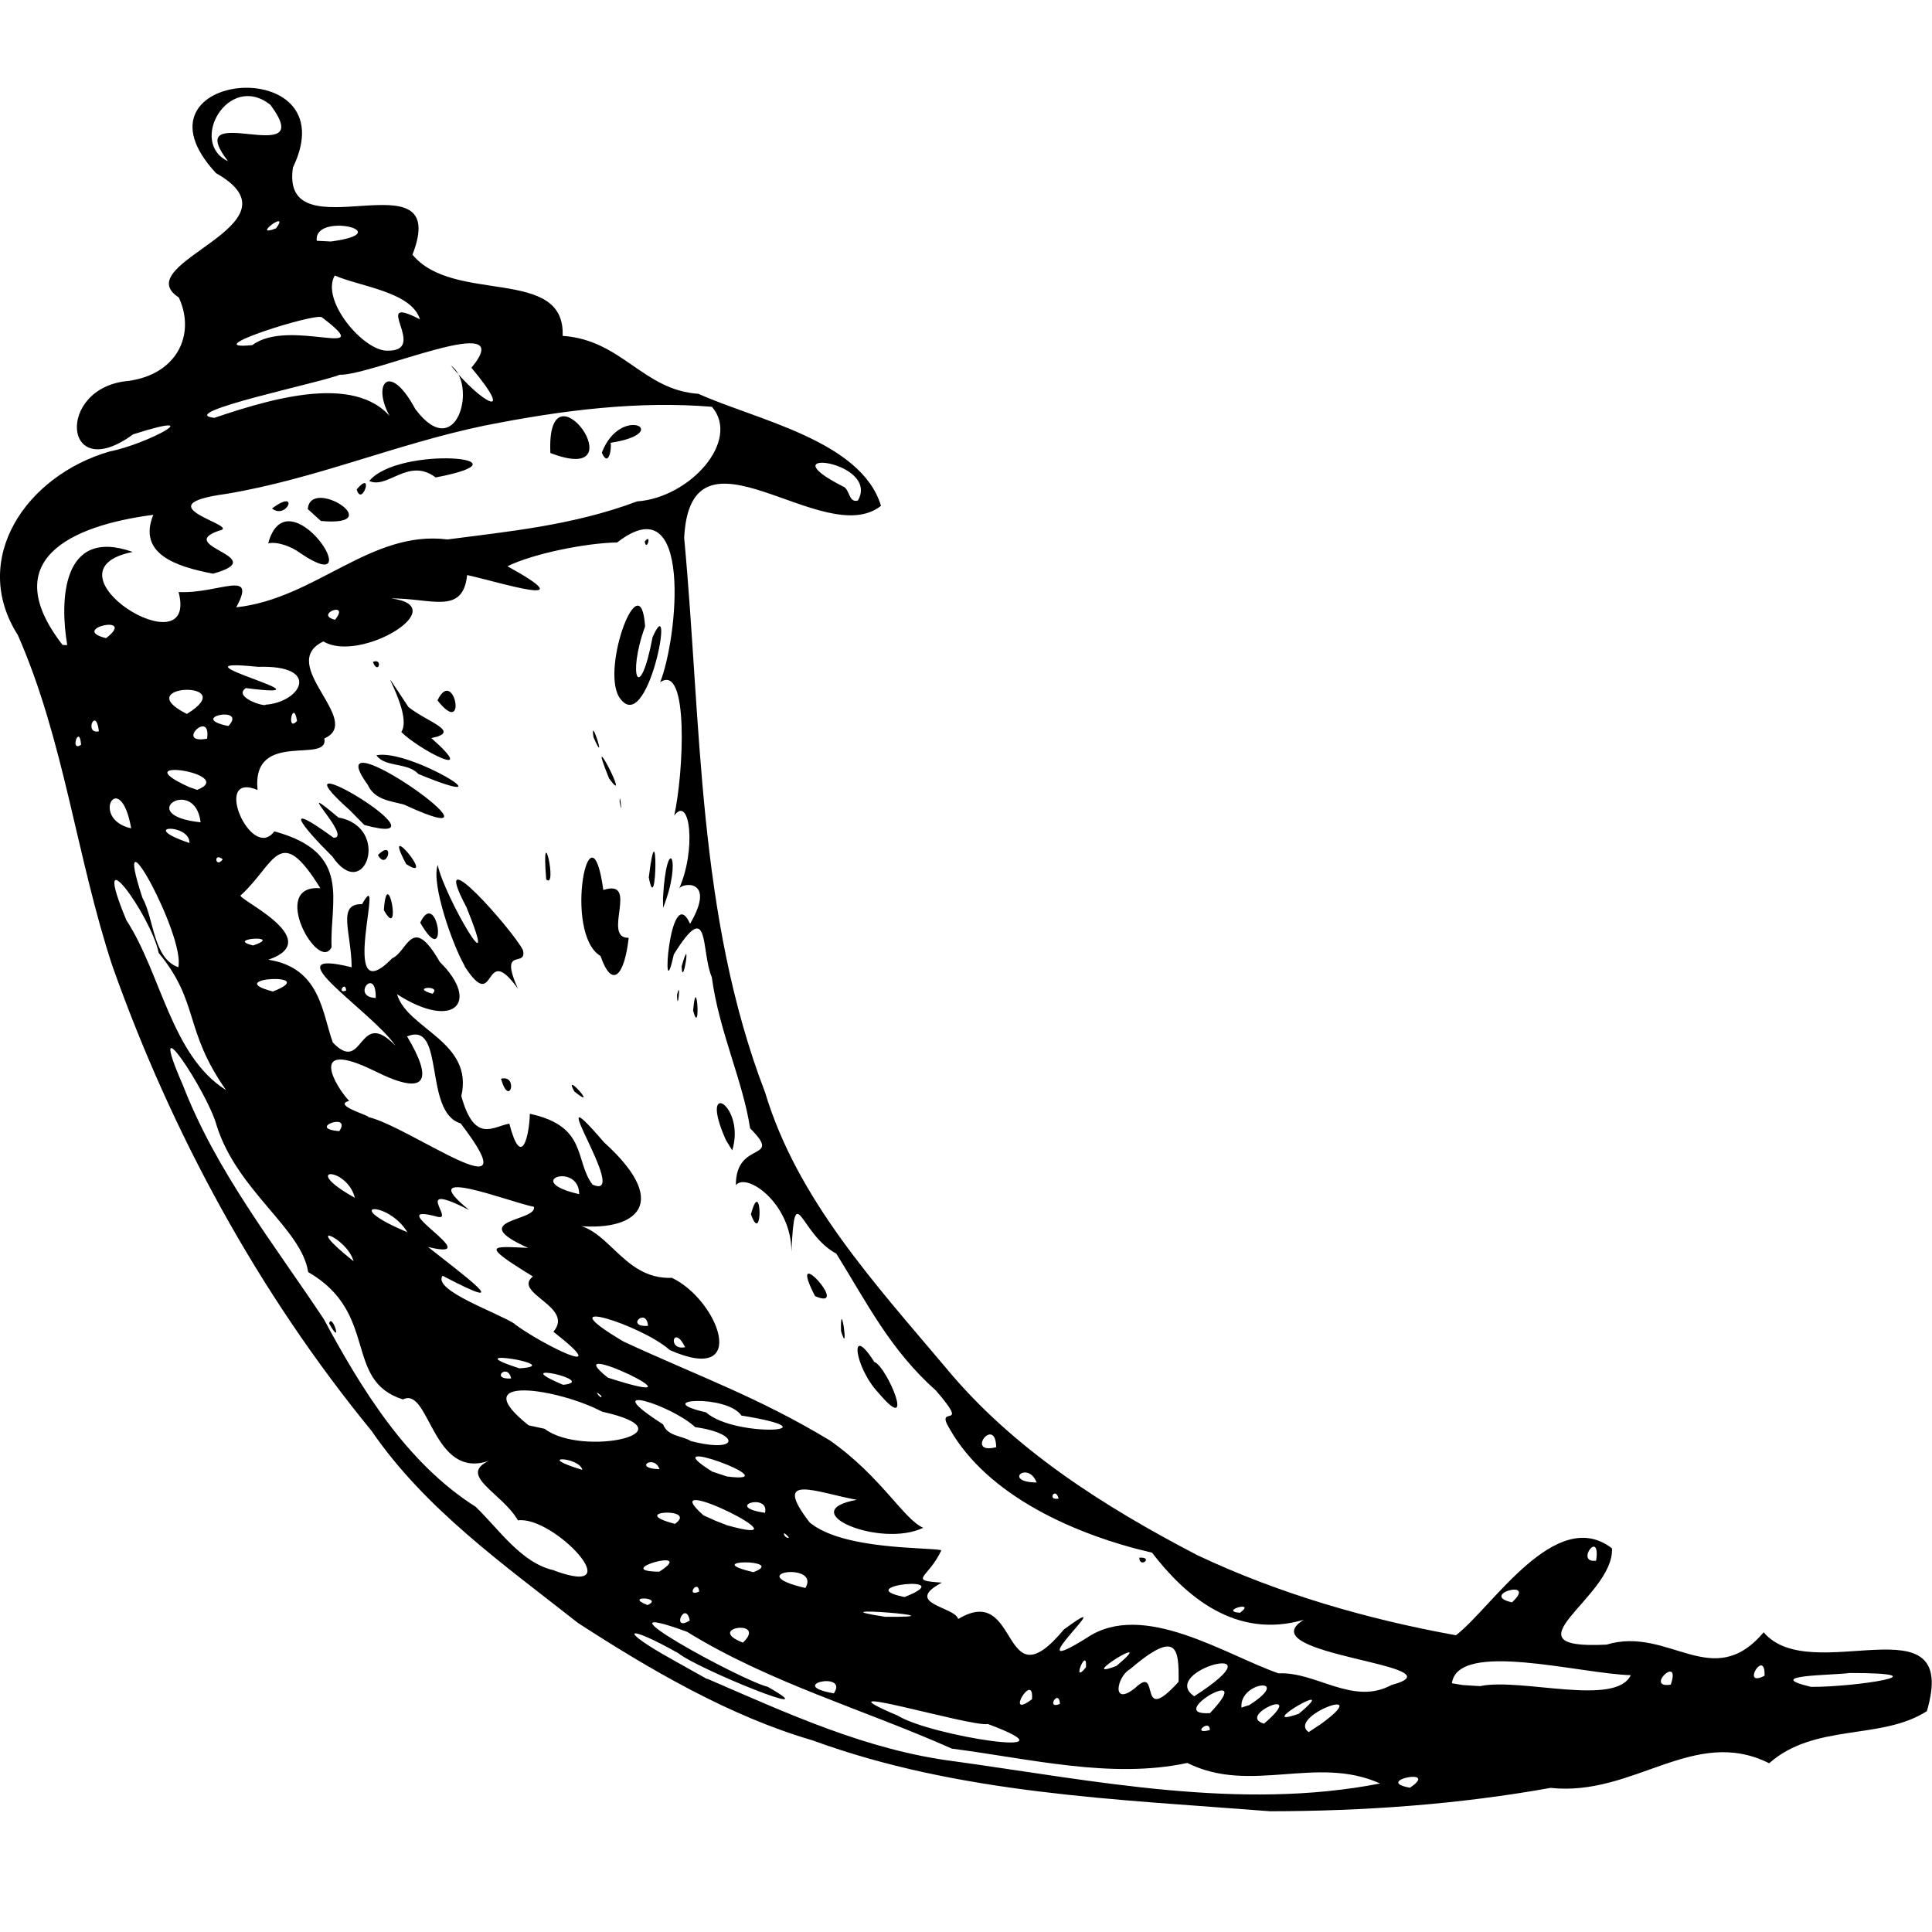
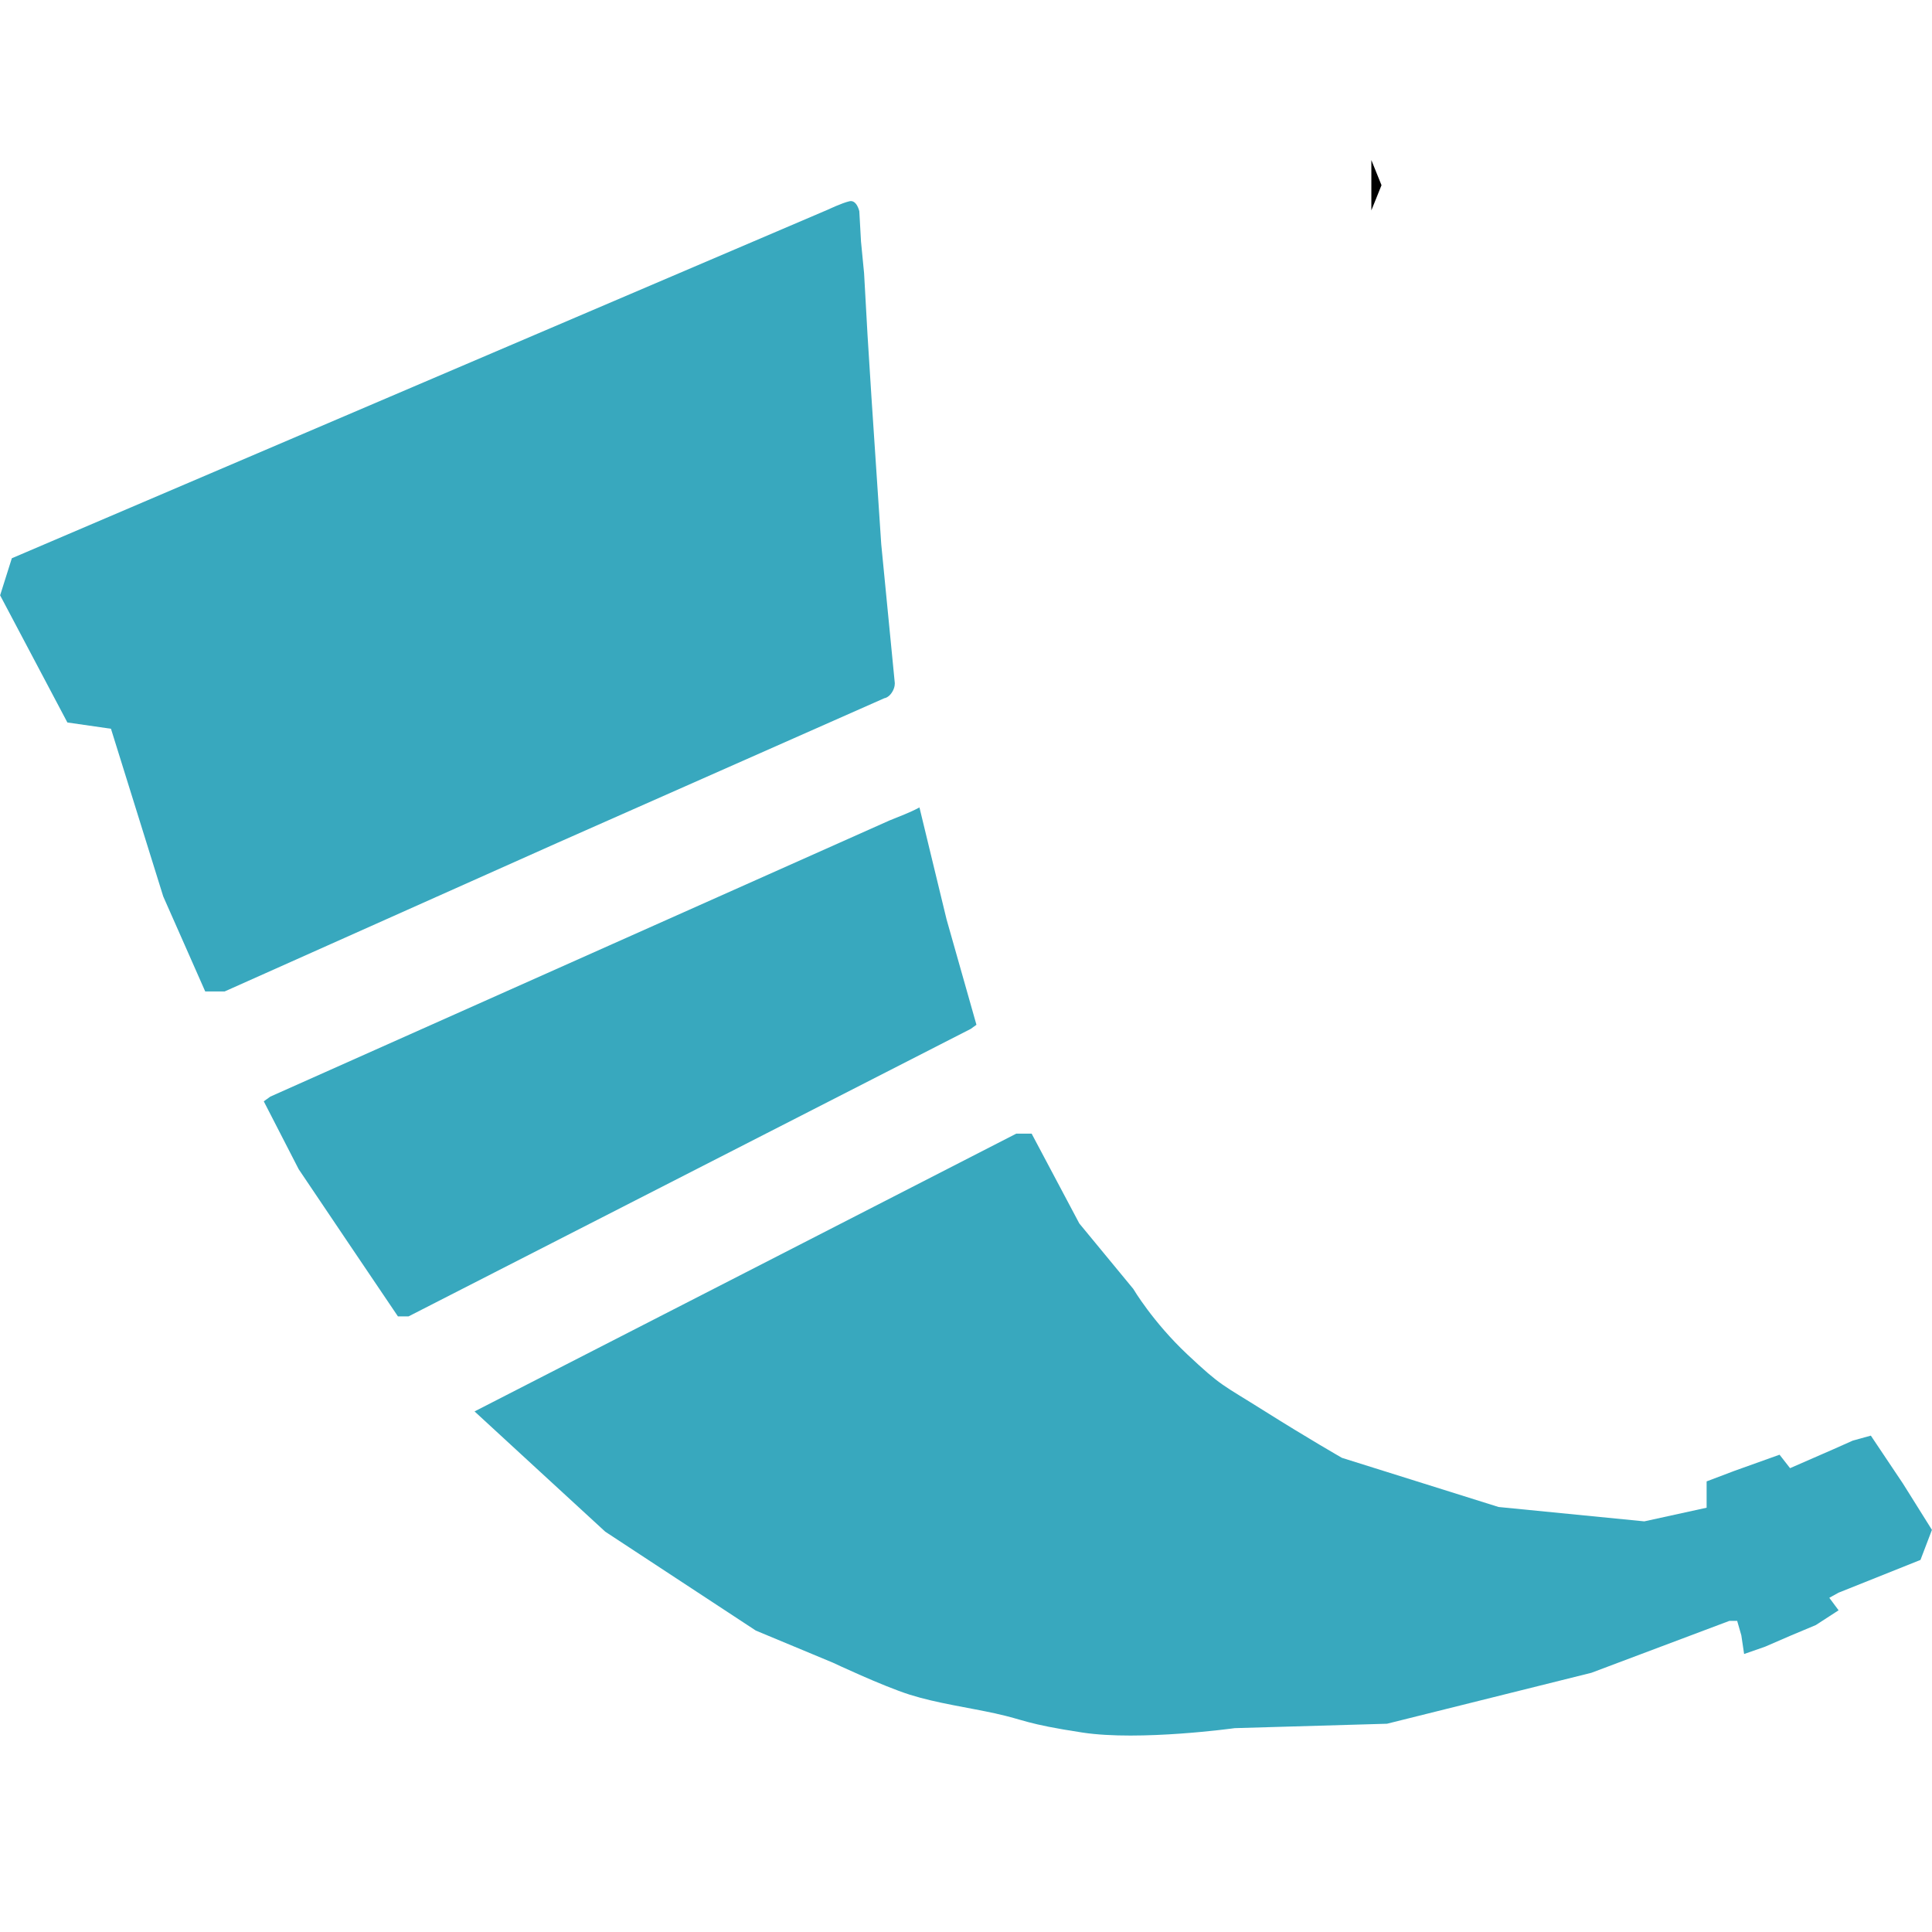
- <svg xmlns="http://www.w3.org/2000/svg" width="64" height="64" viewBox="0 0 32 32" preserveAspectRatio="xMidYMid">
-   <path d="M9.563 26.873c-1.22-.96-2.52-1.878-3.408-3.172-1.87-2.283-3.31-4.925-4.294-7.703-.595-1.806-.8-3.743-1.566-5.48-.802-1.26.138-2.64 1.52-3.04.615-.118 1.696-.7.39-.284-1.17.858-1.283-.78-.083-.884.82-.11 1.12-.78.84-1.382-.88-.574 2.132-1.203.616-2.06C2 1.168 5.786.84 4.852 2.774 4.63 4.26 7.498 2.5 6.832 4.218c.677.825 2.534.188 2.487 1.345.986.068 1.324.897 2.25.96.96.433 2.697.774 3.023 1.855-.95.753-3.153-1.555-3.26.53.288 3.08.214 6.252 1.34 9.185.533 1.775 1.825 3.173 2.99 4.556 1.117 1.354 2.63 2.308 4.17 3.11 1.352.638 2.81 1.06 4.283 1.326.597-.457 1.653-2.156 2.584-1.44.045.806-1.85 1.684-.09 1.595 1.035-.312 1.752.8 2.603-.204.785.93 3.26-.593 2.703 1.306-.755.487-1.856.193-2.612.863-1.247-.623-2.24.557-3.62.408-1.533.275-3.092.385-4.646.387-2.55-.2-5.153-.286-7.578-1.174-1.367-.397-2.7-1.175-3.9-1.954zm2.153.933c1.334.576 2.64 1.184 4.1 1.368 2.32.322 4.715.82 7.043.366-1.054-.476-2.143.185-3.193-.34-1.26.27-2.6-.07-3.9-.237-1.455-.648-3.026-1.094-4.388-1.936-1.703-.622.88.798 1.34.913 1.064.604-1.17-.3-1.486-.56-.892-.5-1.005-.396-.088.112l.56.314zm-2.54-1.794c1.293.48-.006-.91-.597-.83-.262-.455-1.003-.743-.48-.987-.94.326-.984-1.24-1.425-1.016-.994-.314-.387-1.426-1.57-2.11-.108-.72-1.176-1.343-1.516-2.428-.15-.556-1.207-2.15-.558-.666.552 1.43 1.524 2.653 2.334 3.875.628 1.164 1.37 2.38 2.514 3.107.386.37.758.937 1.302 1.053zm-3.724-4.09c.045-.195.236.422 0 0zm5.273 4.663c.286-.128-.412-.162 0 0zm.7.256c-.073-.353-.32.198 0 0zm.88.366c.418-.398-.645-.25 0 0zm1.506.84c.254-.375-.813-.14 0 0zm-2.89-2.015c.65-.42-.84-.006 0 0zm.66.33c-.02-.222-.235.1 0 0zm3.293 2.056c.53.334 3.092.732 1.488.137-.27.056-2.975-.766-1.488-.137zm-5.228-4.072c-.05-.222-.822-.246 0 0zm1.533.894c.4-.28-.828-.215 0 0zm1.3.8c.573-.216-.928-.217 0 0zM9.02 23.665c.62.476 2.506.06.95-.284-.707-.377-2.3-.635-1.214.227l.263.057zm4.32 2.637c.26-.44-1.086-.252 0 0zm-1.313-1.043c1.52.43-1.277-.96-.375-.16l.2.09.175.068zm2.632 1.52c1.44.014-1.3-.2 0 0zm-6.193-3.947c-.056-.268-.355.022 0 0zm8.627 5.312c.038-.484-.47.36 0 0zm-6.17-3.81c-.087-.255-.45-.01 0 0zm-2.32-1.67c.826-.05-1.13-.364 0 0zM5.856 20.89c-.103-.396-.898-.712 0 0zm7.212 4.577c-.15-.173-.07.037 0 0zm4.488 2.755c-.014-.264-.244.1 0 0zm-4.885-3.165c.08-.34-.705-.103 0 0zm-3.344-2.12c.615-.065-.985-.415 0 0zm5.656 3.515c.958-.38-.933-.185 0 0zm-2.942-1.997c1.103.142-1.313-.75-.243-.08l.243.08zm3.835 2.358c1.03-.615.69 1.443 1.748.174 1.043-.762-.9.942.384.136.93-.622 2.303.295 3.17.593.624-.03 1.23.54 1.87.193 1.23-.332-2.408-.492-1.454-1.08-1.126.328-1.958-.39-2.513-1.112-1.264-.292-2.724-.938-3.355-2.056-.257-.42.37.06-.222-.627-.76-.677-1.14-1.446-1.652-2.27-.61-.325-.683-1.284-.744-.032.005-.79-.737-1.323-.92-1.102-.003-.76.795-.38.236-.942-.12-.79-.516-1.61-.634-2.502-.185-.43-.026-1.35-.63-.377-.22 1.027-.073-1.262.27-.508.45-.77-.162-.68-.186-.573.293-.65.186-1.572-.077-1.22.156-.69.247-2.535-.233-2.208.29-.72.552-3.297-.712-2.315-.512.007-1.398.186-1.817.394 1.313.724-.132.262-.668.146-.07.67-.6.38-1.26.387 1.058.13-.515 1.08-1.12.712-.788.376.68 1.316.015 1.607.082.437-1.207-.158-1.106.854-.764-.322-.105 1.2.278.685 1.3.352.915 1.154.948 1.917-.212.444-1.046-1.044-.186-.975-.68-1.103-.75-.4-1.315.114-.13.037 1.44.73.454 1.07.867.134.892.893 1.068 1.372.52.543.413-.6 1.037.053-.395-.58-2.09-1.637-.725-1.3-.007-.584-.247-1.056.172-1.045.415-.75-.434 1.85.5.896.258-.113.323-.75.787.06.674.664.244 1.144-.708.536.17.578 1.273.784 1.065 1.687.22.795.527.502.795.456.2.772.33.204.34-.163.962.206.736.775 1.038 1.172.663.3-.95-2.028.19-.7 1.197 1.08.45 1.533-.625 1.36.68-.055.9.92 1.75.885.776.37 1.3 1.787-.036 1.196-.463-.418-2.106-.934-.764-.14 1.238.574 2.222.916 3.416 1.637.854.6 1.223 1.308 1.547 1.447-.718.343-2.164-.274-1.1-.463-.67-.122-1.424-.46-.782.374.546.456 1.933.408 2.182.46-.21.464-.573.5.008.537-.648.346.208.4.268.597zm-1.326-3.744c-.395-.413-.497-1.185-.07-.513.22.088.7 1.263.07.513zM18.87 25.8c.246-.016.007.187 0 0zm-4.94-3.755c-.016-.624.142.48 0 0zm-.43-.577c-.497-.96.625.27 0 0zm-5.202-3.6c.292-.078.144.498 0 0zm4.14 2.244c.18-.673.2.564 0 0zm-2.925-2.034c-.206-.37.43.348 0 0zm2.51.804c-.47-1.053.334-.575.105.172l-.105-.172zm-4.328-2.886c-.2-.346-.557-1.36-.445-1.67.1.504 1.072 2.17.476.7-.658-1.24.787.402.936.712.07.307-.406-.084-.084.638-.588-.822-.347.454-.882-.37zm-1.337-.922c.055-.804.306.55 0 0zm.602.208c.287-.606.486.845 0 0zM5.5 14.182c-.498-.495-.858-.95.024-.307.34.013-.755-1.037.082-.334.88.16.434 1.443-.105.64zm.76-.02c.29-.287.154.282 0 0zm.468.15c-.44-.822.532.345 0 0zm-.93-.888c-1.448-1.29 1.82.673.236.24l-.236-.24zm4.148 2.41c-.627-.375-.167-2.644.047-1.093.61-.197-.034.802.42.792-.07.63-.275.857-.467.3zm1.534.907c.06-.684.13.468 0 0zm-.266-.264c.07-.292.006.344 0 0zM6.092 13c-.93-1.283 2.703 1.298.596.325-.22-.058-.485-.078-.596-.325zm2.955 1.566c-.088-1.08.196.18 0 0zm2.243 1.44c.173-.615.013.407 0 0zM6.235 12.51c.553-.118 2.3.97.695.31-.177-.196-.556-.107-.695-.31zm4.746 2.366c.06-1.105.33-.66.002.16l-.002-.16zm-4.335-2.75c.226-.33-.598-1.493.118-.417.3.246.897.412.38.516.815.72-.2.195-.497-.1zm4.1 2.406c.155-1.26.137.737 0 0zm-4.57-3.568c.172-.074.09.23 0 0zm1.07.637c.275-.578.508.644 0 0zm3.017 1.678c-.002-.22.057.323 0 0zm-.175-.386c-.418-1.033.4.547 0 0zm-.257-.678c-.07-.427.24.536 0 0zm.418-.68c-.288-.506.363-2.23.436-1.16-.303.834-.087 1.3.123.18.39-.88-.084 1.737-.56.98zm.43-2.566c.125-.154.028.185 0 0zM9.96 23.12c-.17-.15.022.094 0 0zm1.48.748c.823.212.82-.128.075-.23-.4-.372-1.662-.767-.532-.046.074.2.31.185.457.275zm-2.92-1.94c.453.34 1.707.958.646.13.358-.416-.685-.638-.34-.916-.88-.54-.695-.5-.078-.473-1.058-.473.153-.437.096-.68-.408-.08-2.026-.72-1.074.052-.968-.493-.23.184-.523.113-1-.27.88.754-.157.5.567.45 1.528 1.153.24.476-.17.244.922.615 1.2.8zm1.547.89c1.88.606-.923-.74 0 0zm7.92 4.798c.024-.374-.257.32 0 0zm.814.343c.434-.42.018.67.72-.103.007-.553-.02-.88-.806-.208-.217.12-.313.63.087.31zM5.878 19.84c-.133-.524-.934-.522 0 0zm.87.57c-.323-.535-1.152-.485 0 0zm4.946 2.983c.483.43 2.218.315.586.053-.24-.357-1.533-.27-.586-.053zm6.798 4.2c.743-.624-.72.278 0 0zm1.546 1.062c.005-.2-.32.087 0 0zm.003-.28c.823-.87-.797.05 0 0zM3.74 18.05c-.7-1-.436-1.45-1.112-2.267-.128-.625-1.16-2.043-.534-.54.574.88.744 2.24 1.646 2.81zm16.04 10.046c1.515-.978-.62-.426 0 0zm1.156.453c.76-.65-.48-.136 0 0zM5.62 18.735c.217-.323-.56-.042 0 0zm15.075 9.505c.734-.473-.17-.4-.133.043l.133-.043zm-9.962-6.28c-.025-.32-.388.027 0 0zm.615.354c-.196-.396-.3.062 0 0zm10.525 6.245c.94-.68-.57-.13-.197.13l.197-.13zm-.36-.174c.767-.642-.81.284 0 0zm1.84 1.225c.514-.344-.625-.11 0 0zm-17.26-11.11c.69.154 2.755 1.698 1.537.107-.624-.185-.25-1.71-.887-1.44.427.714.35 1.018-.546.568-1.127-.55-.633.272-.413.5-.3.07.397.26.31.266zm-3.14-2.48c.123-.51-1.137-2.81-.595-1.152.195.347.175 1.005.595 1.152zm5.766 3.555c-.356-.297-.017-.042 0 0zm.874.204c0-.54-.966-.22 0 0zm7.577 4.776c-.145-.37-.57-.008 0 0zm.364.266c-.054-.207-.2.04 0 0zm3.003 1.892c.29-.213-.36-.028 0 0zM4.52 16.422c.826-.32-.885-.228 0 0zM16.5 23.97c-.01-.535-.527.133 0 0zM4.193 15.66c.53-.18-.49-.118 0 0zm1.54.746c-.01-.176-.163.067 0 0zm18.788 11.52c.682-.138 2.238.347 2.49-.18-.83-.02-2.867-.585-2.963.134l.18.03.293.018zM6.223 16.53c.012-.542-.422-.02 0 0zm-4.05-2.81c-.184-1.032-.7-.156 0 0zm.965.243c.012-.332-.884-.298 0 0zm.552.27c-.16-.13-.124.163 0 0zm3.473 2.227c.164-.15-.387-.11 0 0zm-3.84-2.84c-.094-.78-1.12-.117 0 0zm-1.98-1.285c-.028-.36-.193.136 0 0zm.295-.222c-.048-.427-.253.054 0 0zm1.627.97c.688-.27-1.253-.56-.14-.05l.14.05zM25.043 26.54c.44-.404-.56-.125 0 0zm2.63 1.363c.177-.52-.445.07 0 0zM3.43 12.235c.073-.505-.546.1 0 0zm-2.316-1.55C.992 9.97 1.01 8.72 2.198 9.142c-1.587.316 1.1 1.974.76.664.668.033 1.306-.395.955.253C5.23 9.916 6.14 8.774 7.412 8.935c1-.132 2.072-.23 3.14-.63.877-.063 1.72-1.007 1.24-1.567-1.196-.1-2.448.048-3.77.312-1.465.304-2.795.883-4.273 1.13-1.44.194.29.533-.123.61-.75.26.897.436-.097.712-.614-.117-1.253-.328-.99-.975-1.38.18-2.593.752-1.502 2.156l.08.001zM4.442 9c.323-1.192 1.733.98.53.16-.143-.108-.38-.195-.53-.16zm.063-.578c.467-.347.248.195 0 0zm.593.01c.043-.548 1.358.3.217.197l-.217-.197zm.81-.326c.297-.347.086.307 0 0zm.208-.14c.494-.593 2.793-.38 1.1-.058-.45-.34-.797.2-1.1.058zm3-.463c-.074-1.62 1.492.575 0 0zm.852-.005c.31-.816 1.21-.328.145-.164.023.087-.032.422-.145.164zm-6.873 4.327c.93-.57-.987-.494 0 0zm.688.2c.326-.347-.7-.14 0 0zM1.757 10.57c.53-.41-.63-.155 0 0zm27.47 17.185c.015-.474-.406.213 0 0zm-2.79-1.905c.08-.545-.36.047 0 0zm3.56 2.09c.743.003 2.252-.23.635-.23-.254.04-1.48.03-.635.23zM4.39 11.673c.602-.04.94-.663-.117-.628-1.64-.17 1.446.562-.2.352-.222.147.314.316.327.275zm.53.268c-.063-.386-.186.205 0 0zm.63-1.676c.26-.324-.36-.087 0 0zm-2-3.344c1.074-.365 2.542-.775 3.05.18-.516-.62-.208-1.232.28-.324.69.918 1.034-.418.586-.726.51.634 1.09.934.342.04.815-.98-1.63.128-2.186.117-.267.12-2.76.636-2.07.713zm.63-1.205c.612-.462 2.118.275 1.152-.46-.095-.083-2.115.557-1.152.46zm2.232.092c.716.018-.31-.963.544-.518-.14-.458-.994-.543-1.412-.727-.236.418.48 1.25.867 1.245zm-1.84-2.026c.248-.336-.435.17 0 0zM5.48 4c1.155-.153-.294-.497-.233-.012L5.48 4zM3.776 2.67c-.813-1.062 1.53.178.703-.933-.696-.553-1.363.624-.703.933zm10.434 5.62c.373-.66-1.54-.89-.25-.234.118.04.092.28.25.234z" />
+ <svg xmlns="http://www.w3.org/2000/svg" width="64" height="64" viewBox="0 0 32 32" preserveAspectRatio="xMidYMid" version="1.1" id="svg1" xml:space="preserve">
+   <defs id="defs1" />
+   <g id="g1439" transform="translate(8.353982,-2.265487)" style="fill:#000000">
+     <path style="fill:#000000;fill-opacity:1" d="M 0,9.437 V 9.374 L 0.292,9.145 0.583,8.917 0.355,9.208 0.126,9.5 H 0.063 0 Z M 14.36,5.333 V 4.917 L 14.444,5.125 14.528,5.333 14.444,5.542 14.36,5.75 Z" id="path1442" />
+     <path style="fill:#000000;fill-opacity:1" d="m 18.625,28.556 0.208,-0.084 0.208,0.084 0.208,0.084 h -0.417 -0.417 z m 2.087,-0.005 0.295,-0.077 0.205,0.083 0.205,0.083 -0.5,-0.006 -0.5,-0.006 z M 8.409,23.792 7.75,23.083 8.458,23.742 9.167,24.401 V 24.45 24.5 H 9.117 9.068 Z" id="path1441" />
+     <path style="fill:#38a8be;fill-opacity:1;stroke-width:1.009" d="M 8.144,30.648 C 7.668,30.544 7.167,30.477 6.715,30.335 6.263,30.192 5.44,29.804 5.44,29.804 L 4.165,29.273 2.918,28.454 1.671,27.635 0.588,26.639 -0.494,25.643 3.993,23.343 8.479,21.042 h 0.127 0.127 l 0.395,0.744 0.395,0.744 0.894,1.084 c 0,0 0.322,0.546 0.894,1.084 0.572,0.537 0.563,0.488 1.281,0.94 0.718,0.452 1.281,0.774 1.281,0.774 l 1.297,0.407 1.297,0.407 1.207,0.119 1.207,0.119 0.516,-0.113 0.516,-0.113 v -0.218 -0.218 l 0.462,-0.175 0.746,-0.267 0.174,0.223 0.719,-0.314 0.321,-0.143 0.298,-0.082 0.533,0.796 0.479,0.765 -0.095,0.249 -0.095,0.249 -0.678,0.271 -0.678,0.271 -0.154,0.085 0.154,0.207 -0.378,0.245 -0.401,0.168 -0.439,0.19 -0.347,0.121 -0.046,-0.309 -0.069,-0.24 h -0.064 -0.064 l -1.143,0.43 -1.143,0.43 -1.693,0.422 -1.693,0.422 -2.522,0.073 c 0,0 -1.569,0.218 -2.522,0.073 -0.953,-0.145 -0.953,-0.209 -1.429,-0.313 z m -10.73,-7.798 -0.821,-1.219 -0.289,-0.562 -0.289,-0.562 0.054,-0.039 0.054,-0.039 L 1.251,18.142 6.379,15.855 C 6.565,15.778 6.71,15.728 6.875,15.639 l 0.449,1.854 0.495,1.746 -0.047,0.034 -0.047,0.034 -4.656,2.381 -4.656,2.381 h -0.088 -0.088 z m -2.716,-4.949 -0.348,-0.787 -0.433,-1.389 -0.433,-1.389 -0.361,-0.052 -0.361,-0.052 -0.557,-1.053 -0.557,-1.053 0.097,-0.307 0.097,-0.307 6.765,-2.89 6.765,-2.89 c 0,0 0.218,-0.104 0.343,-0.133 C 5.837,5.57 5.879,5.765 5.879,5.765 l 0.028,0.502 0.051,0.525 0.057,1.022 0.065,1.03 0.162,2.434 0.224,2.295 c 0,0 0.01,0.075 -0.048,0.163 -0.058,0.088 -0.124,0.094 -0.124,0.094 l -5.421,2.398 -5.506,2.459 h -0.161 -0.161 z" id="path1439" />
+   </g>
</svg>
